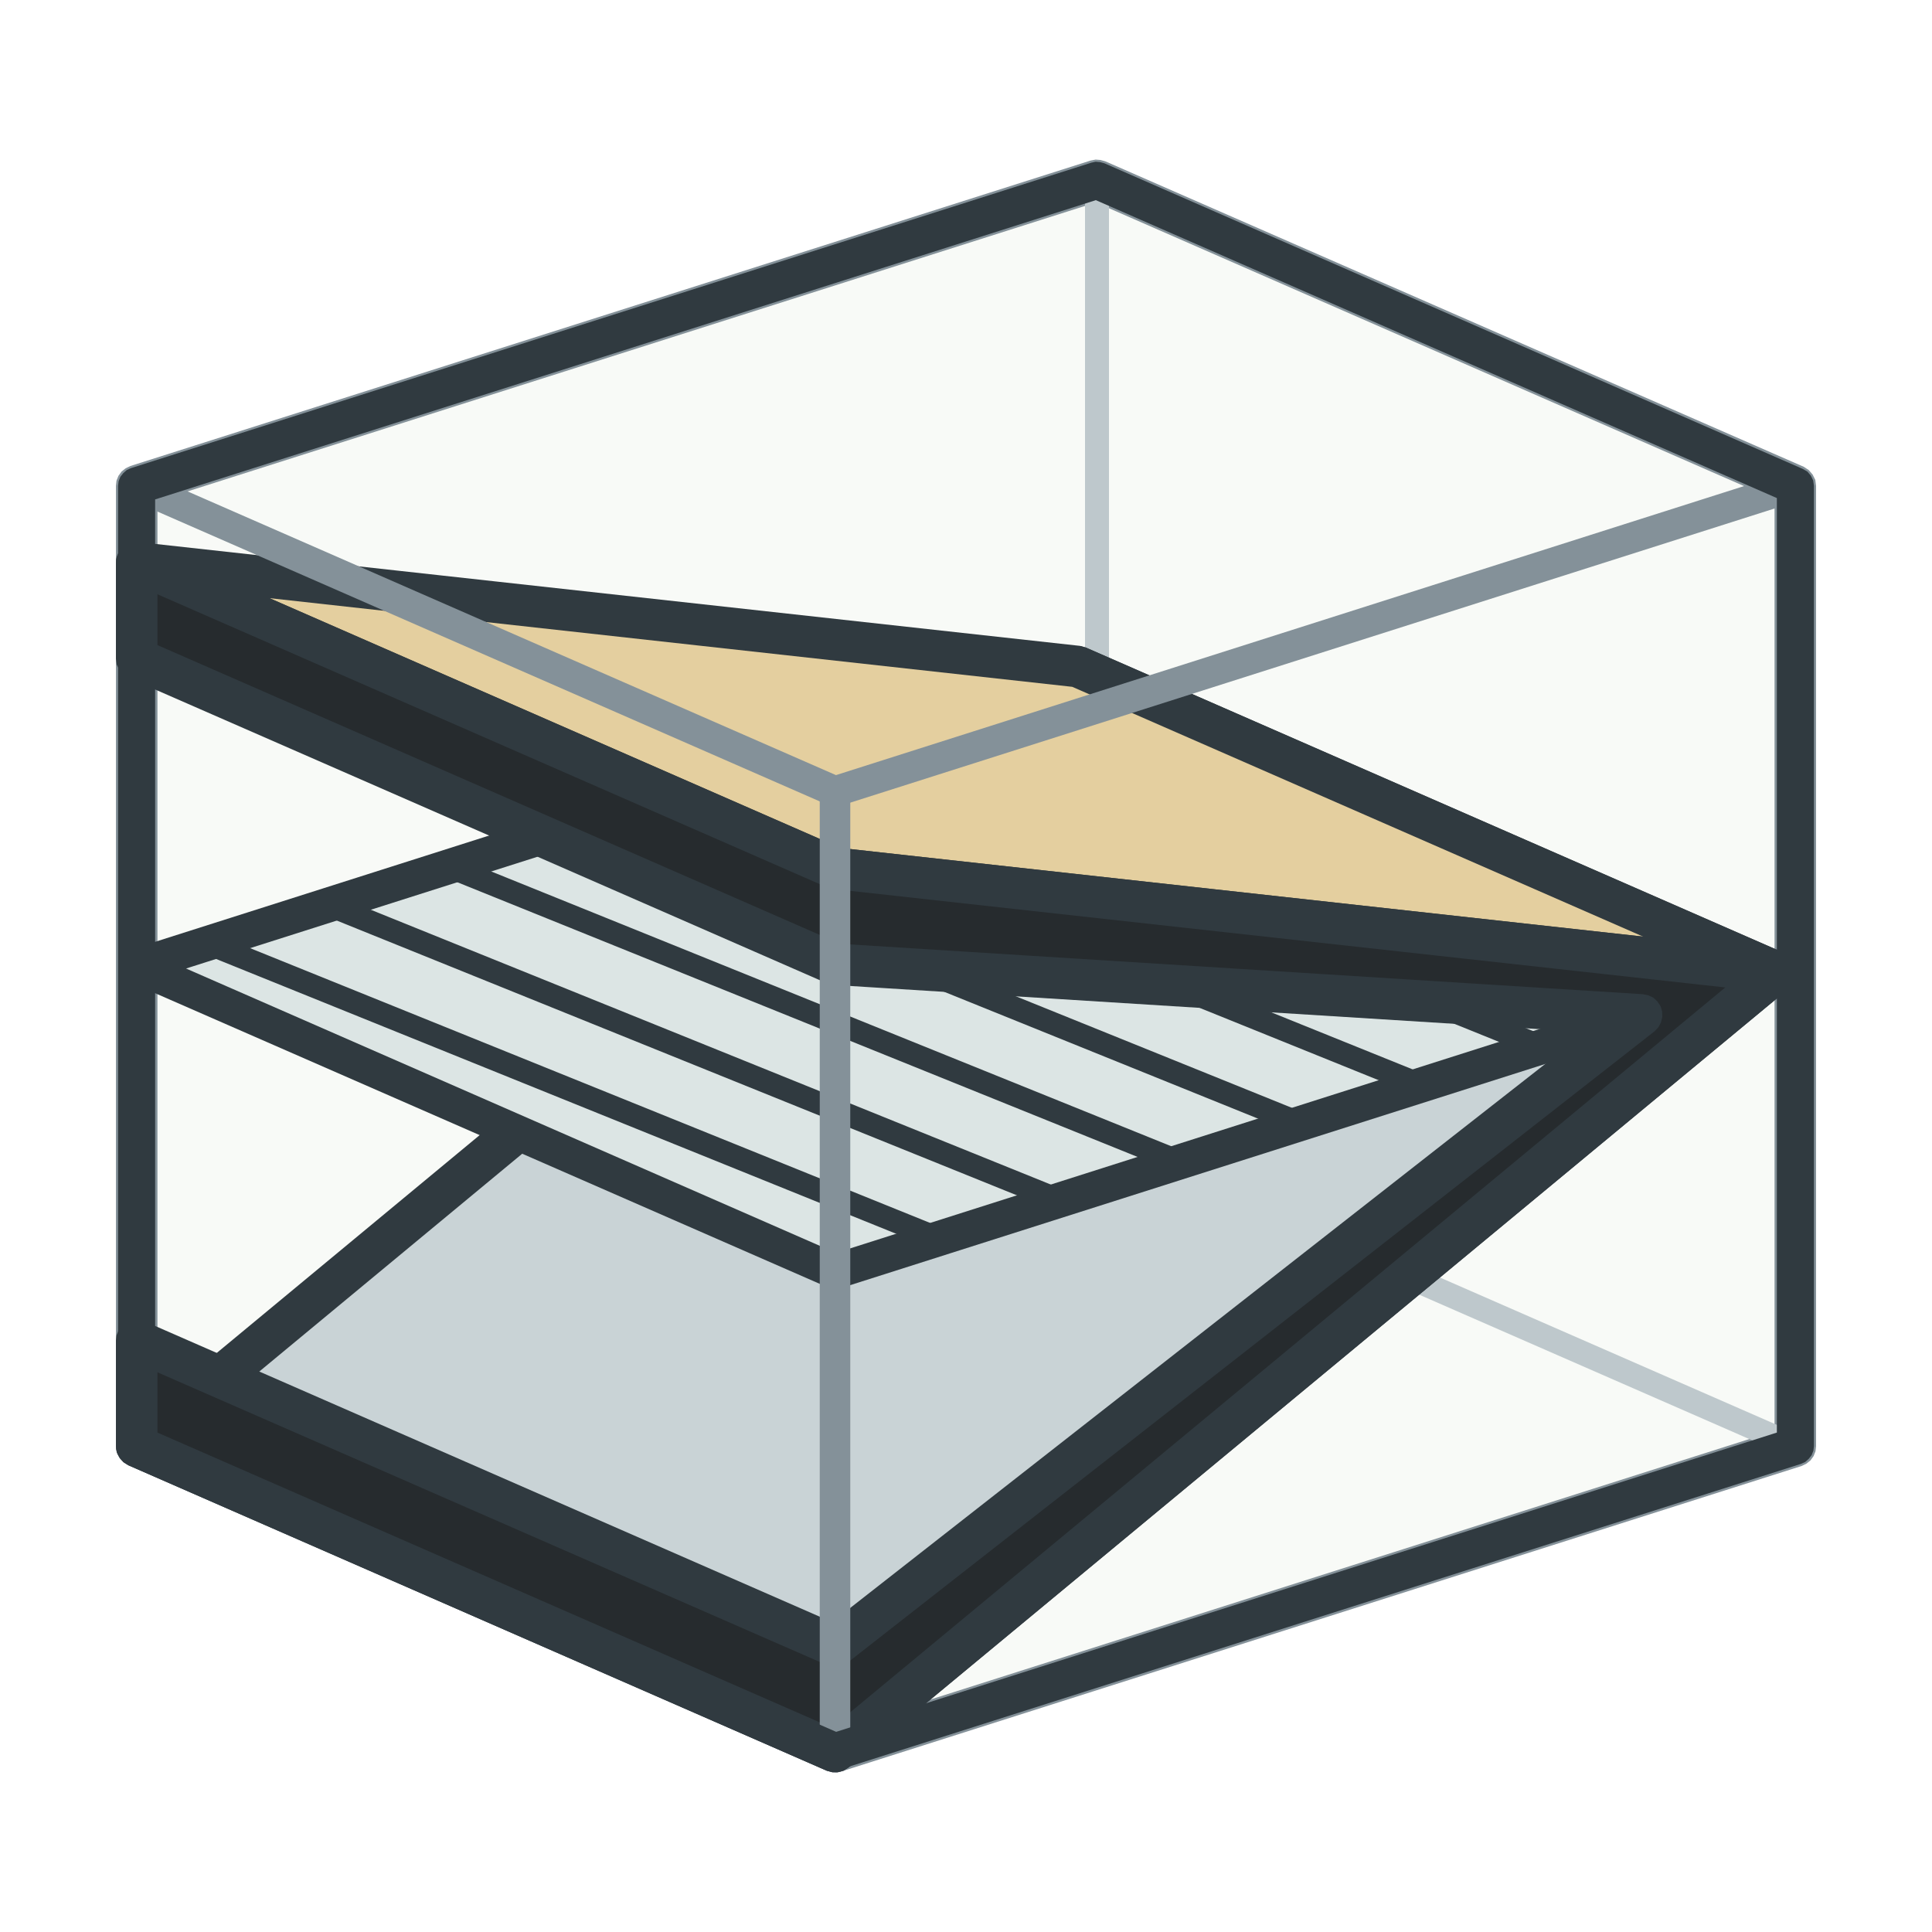
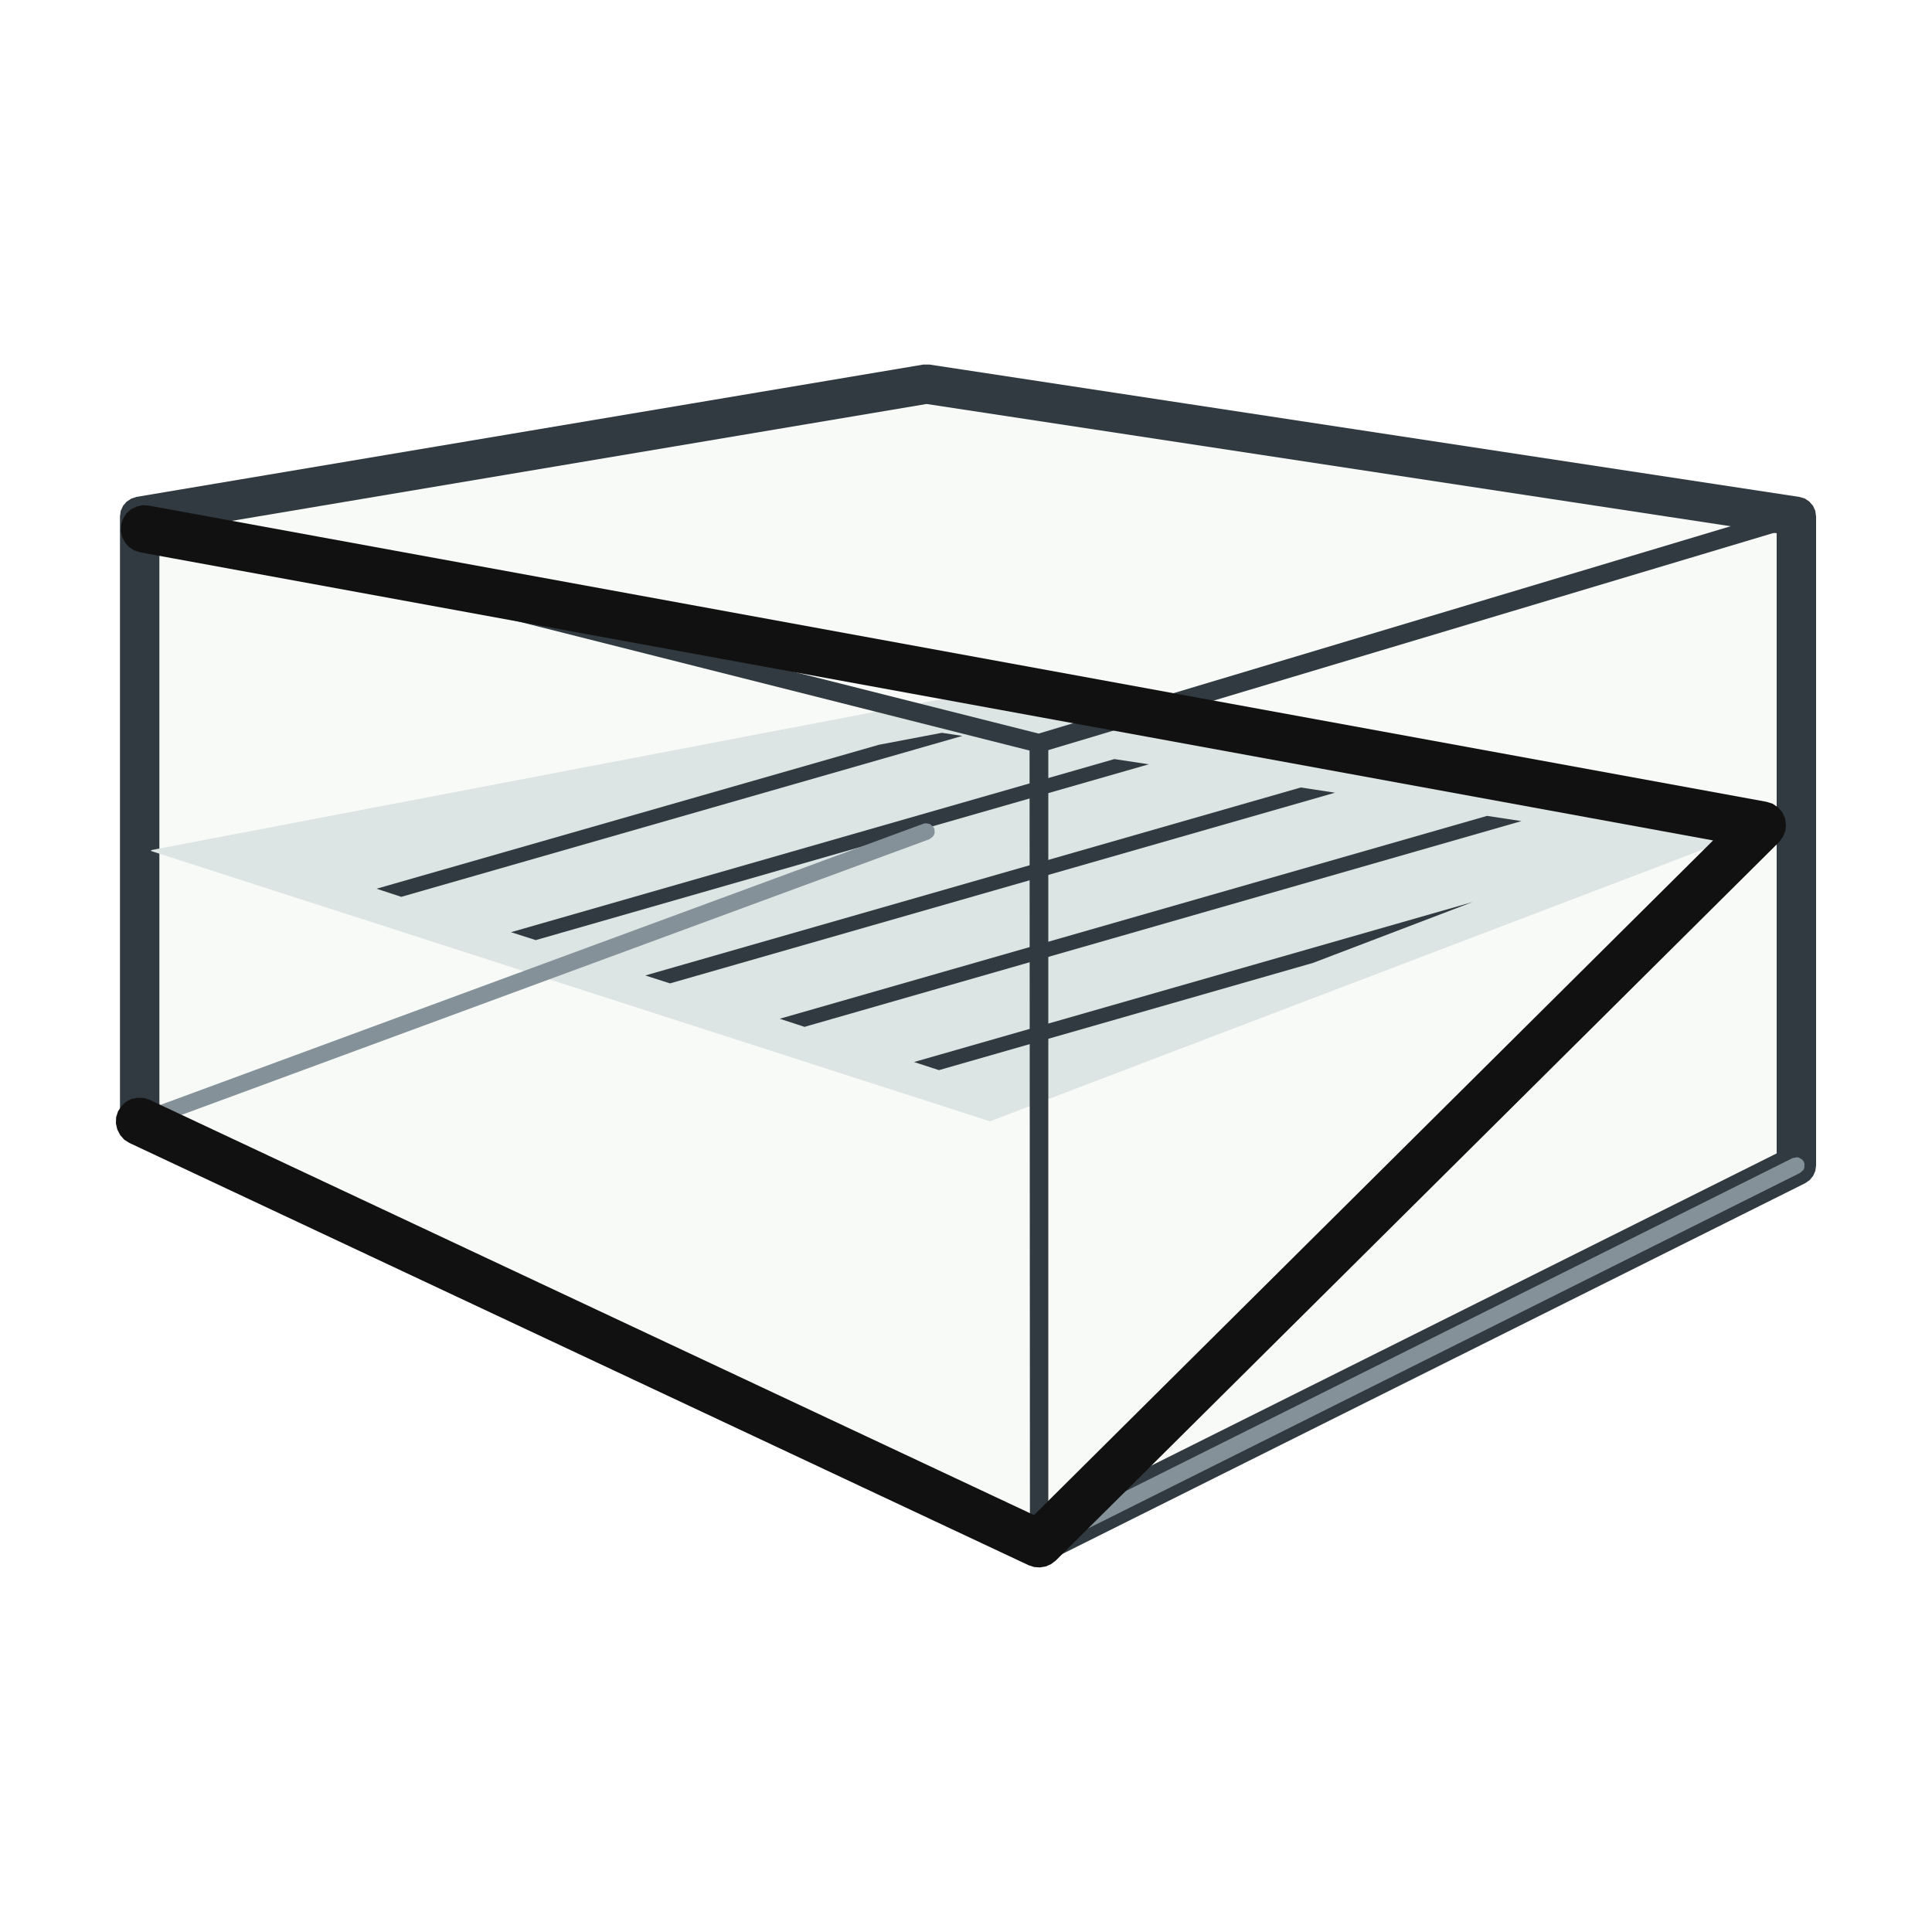
<svg xmlns="http://www.w3.org/2000/svg" viewBox="0 0 1000 1000" role="img" aria-labelledby="title desc">
-   <path fill="#F8FAF7" d="M432.2 906.7 L70.7 748.5 L70.7 251.5 L567.8 93.3 L929.3 251.5 L929.3 748.5 Z" />
-   <path fill="#849199" d="M427.9 916.5 L66.4 758.4 L63.8 756.7 L61.8 754.4 L60.4 751.6 L60.0 748.5 L60.0 251.5 L60.3 248.8 L61.3 246.3 L62.9 244.1 L65.0 242.4 L67.5 241.2 L564.5 83.1 L567.1 82.6 L569.6 82.8 L572.1 83.5 L933.6 241.6 L936.2 243.3 L938.2 245.6 L939.6 248.4 L940.0 251.5 L940.0 748.5 L939.7 751.2 L938.7 753.7 L937.1 755.9 L935.0 757.6 L932.5 758.8 L435.5 916.9 L432.9 917.4 L430.4 917.2 Z M432.8 895.2 L918.5 740.7 L918.5 258.5 L567.2 104.8 L81.5 259.3 L81.5 741.5 Z" />
-   <path fill="#BEC8CC" d="M567.4 597.0 L72.6 754.4 L71.0 754.7 L69.4 754.6 L67.9 754.0 L66.5 753.1 L65.5 751.9 L64.8 750.4 L64.5 748.8 L64.7 747.2 L65.2 745.7 L66.1 744.3 L67.4 743.3 L68.8 742.6 L567.4 584.2 L570.3 584.7 L931.8 742.8 L933.1 743.7 L934.3 744.8 L935.1 746.3 L935.4 747.8 L935.4 749.5 L935.0 751.0 L934.1 752.4 L933.0 753.5 L931.5 754.3 L930.0 754.7 L928.3 754.7 L926.8 754.2 Z" />
-   <path fill="#BEC8CC" d="M574.0 93.3 L574.0 590.4 L573.8 592.0 L573.2 593.5 L572.2 594.8 L570.9 595.8 L569.4 596.4 L567.8 596.6 L566.2 596.4 L564.7 595.8 L563.4 594.8 L562.4 593.5 L561.8 592.0 L561.6 590.4 L561.6 93.3 L561.8 91.7 L562.4 90.2 L563.4 88.9 L564.7 87.9 L566.2 87.3 L567.8 87.1 L569.4 87.3 L570.9 87.9 L572.2 88.9 L573.2 90.2 L573.8 91.7 Z" />
-   <path fill="#C9D3D6" d="M432.2 906.7 L70.7 748.5 L557.8 345.0 L919.3 503.2 Z" />
-   <path fill="#303A40" d="M427.9 916.5 L66.4 758.4 L64.1 757.0 L62.2 755.0 L60.8 752.6 L60.1 750.0 L60.1 747.3 L60.7 744.6 L62.0 742.3 L63.9 740.3 L551.0 336.7 L553.5 335.2 L556.3 334.4 L559.3 334.4 L562.1 335.2 L923.6 493.3 L926.0 494.7 L927.9 496.7 L929.2 499.0 L930.0 501.7 L930.0 504.4 L929.3 507.0 L928.0 509.4 L926.2 511.4 L439.1 914.9 L436.6 916.5 L433.7 917.3 L430.8 917.3 Z M430.5 894.2 L899.1 506.0 L559.6 357.5 L91.0 745.7 Z" />
-   <path fill="#DCE5E4" d="M432.2 658.2 L70.7 500.0 L557.8 345.0 L919.3 503.2 Z" />
-   <path fill="#303A40" d="M428.6 666.4 L67.1 508.3 L65.0 507.0 L63.4 505.3 L62.2 503.1 L61.7 500.7 L61.9 498.3 L62.6 496.0 L64.0 494.0 L65.8 492.4 L68.0 491.4 L555.1 336.4 L557.2 336.0 L559.4 336.1 L561.5 336.7 L922.9 494.9 L925.0 496.1 L926.7 497.9 L927.8 500.1 L928.3 502.4 L928.2 504.8 L927.4 507.1 L926.1 509.2 L924.3 510.7 L922.1 511.8 L435.0 666.8 L432.8 667.2 L430.7 667.1 Z M432.7 648.5 L893.7 501.8 L557.3 354.7 L96.3 501.3 Z" />
-   <path fill="#303A40" d="M850.3 479.1 L544.0 355.4 L557.5 351.0 Z" />
-   <path fill="#303A40" d="M499.1 369.6 L860.9 515.8 L843.4 521.4 L481.5 375.2 Z" />
-   <path fill="#303A40" d="M436.7 389.5 L798.5 535.7 L780.9 541.3 L419.1 395.1 Z" />
-   <path fill="#303A40" d="M374.2 409.4 L736.1 555.5 L718.5 561.1 L356.7 414.9 Z" />
-   <path fill="#303A40" d="M311.8 429.2 L673.6 575.4 L656.1 581.0 L294.3 434.8 Z" />
-   <path fill="#303A40" d="M249.4 449.1 L611.2 595.3 L593.7 600.8 L231.9 454.7 Z" />
-   <path fill="#303A40" d="M187.0 468.9 L548.8 615.1 L531.3 620.7 L169.4 474.5 Z" />
-   <path fill="#303A40" d="M124.6 488.8 L486.4 635.0 L468.8 640.6 L107.0 494.4 Z" />
-   <path fill="#E4CF9F" d="M432.2 449.4 L70.7 291.2 L557.8 345.0 L919.3 503.2 Z" />
-   <path fill="#303A40" d="M427.9 459.2 L66.4 301.1 L64.1 299.6 L62.1 297.7 L60.8 295.3 L60.1 292.6 L60.1 289.8 L60.8 287.2 L62.2 284.8 L64.1 282.8 L66.5 281.4 L69.1 280.6 L71.9 280.6 L559.0 334.3 L562.1 335.2 L923.6 493.3 L926.0 494.8 L927.9 496.7 L929.3 499.1 L930.0 501.8 L930.0 504.6 L929.3 507.2 L927.9 509.6 L925.9 511.6 L923.6 513.0 L920.9 513.8 L918.1 513.8 L431.0 460.1 Z M435.0 438.9 L850.5 484.8 L555.0 355.5 L139.5 309.6 Z" />
-   <path fill="#262B2E" d="M70.7 291.2 L432.2 449.4 L919.3 503.2 L432.2 906.7 L70.7 748.5 L70.7 693.8 L432.2 852.0 L849.7 525.3 L432.2 499.1 L70.7 340.9 Z" />
-   <path fill="#303A40" d="M75.0 281.4 L435.0 438.9 L920.5 492.5 L923.2 493.2 L925.6 494.5 L927.7 496.4 L929.1 498.8 L929.9 501.4 L930.0 504.2 L929.4 506.9 L928.1 509.4 L926.2 511.4 L439.1 914.9 L436.6 916.5 L433.7 917.3 L430.8 917.3 L427.9 916.5 L66.4 758.4 L63.8 756.7 L61.8 754.4 L60.4 751.6 L60.0 748.5 L60.0 693.8 L60.3 691.2 L61.3 688.7 L62.8 686.6 L64.9 684.9 L67.2 683.7 L69.8 683.2 L72.5 683.3 L75.0 684.0 L430.7 839.6 L820.9 534.2 L431.5 509.8 L427.9 508.9 L66.4 350.8 L63.8 349.1 L61.8 346.8 L60.4 344.0 L60.0 340.9 L60.0 291.2 L60.3 288.6 L61.3 286.1 L62.8 284.0 L64.9 282.3 L67.2 281.1 L69.8 280.5 L72.5 280.7 Z M81.5 307.6 L81.5 333.9 L434.8 488.5 L850.4 514.6 L853.2 515.2 L855.8 516.4 L857.9 518.4 L859.5 520.8 L860.3 523.5 L860.4 526.4 L859.7 529.2 L858.4 531.7 L856.4 533.8 L438.8 860.5 L436.3 861.9 L433.6 862.6 L430.7 862.6 L427.9 861.8 L81.5 710.3 L81.5 741.5 L430.5 894.2 L893.0 511.1 L431.0 460.1 L427.9 459.2 Z" />
-   <path fill="#849199" d="M429.1 416.9 L67.6 258.7 L65.8 257.7 L64.4 256.2 L63.4 254.4 L62.9 252.4 L62.9 250.3 L63.5 248.3 L64.6 246.5 L66.0 245.1 L67.9 244.1 L69.9 243.6 L71.9 243.7 L73.9 244.2 L432.7 401.2 L926.9 243.9 L928.9 243.6 L931.0 243.8 L932.9 244.5 L934.6 245.6 L935.9 247.2 L936.8 249.1 L937.2 251.1 L937.0 253.2 L936.3 255.1 L935.1 256.8 L933.5 258.1 L931.7 259.0 L434.6 417.2 L432.8 417.5 L430.9 417.4 Z" />
-   <path fill="#849199" d="M424.3 906.7 L424.3 409.6 L424.6 407.6 L425.4 405.7 L426.6 404.0 L428.3 402.8 L430.2 402.0 L432.2 401.7 L434.3 402.0 L436.2 402.8 L437.8 404.0 L439.1 405.7 L439.9 407.6 L440.1 409.6 L440.1 906.7 L439.9 908.7 L439.1 910.6 L437.8 912.3 L436.2 913.5 L434.3 914.3 L432.2 914.6 L430.2 914.3 L428.3 913.5 L426.6 912.3 L425.4 910.6 L424.6 908.7 Z" />
-   <path fill="#303A40" d="M66.9 757.3 L64.5 755.9 L62.7 753.8 L61.5 751.3 L61.1 748.5 L61.1 251.5 L61.4 249.1 L62.3 246.8 L63.8 244.9 L65.6 243.3 L67.8 242.3 L564.9 84.2 L567.1 83.7 L569.4 83.9 L571.6 84.5 L933.1 242.7 L935.5 244.1 L937.3 246.2 L938.5 248.7 L938.9 251.5 L938.9 748.5 L938.6 750.9 L937.7 753.2 L936.2 755.1 L934.4 756.7 L932.2 757.7 L435.1 915.8 L432.9 916.3 L430.6 916.1 L428.4 915.5 Z M80.3 742.2 L432.8 896.4 L919.7 741.5 L919.7 257.8 L567.2 103.6 L80.3 258.5 Z" />
+   <path fill="#F8FAF7" d="M72.3 267.3 L479.5 198.7 L929.8 267.3 L929.8 603.3 L537.7 799.0 L72.3 580.4 Z" />
+   <path fill="#303A40" d="M62.1 267.3 L62.5 264.4 L63.7 261.8 L65.5 259.7 L67.9 258.1 L70.6 257.2 L477.9 188.7 L481.1 188.7 L931.3 257.2 L934.1 258.0 L936.5 259.6 L938.4 261.8 L939.6 264.4 L940.0 267.3 L940.0 603.3 L939.6 606.1 L938.5 608.6 L936.7 610.8 L934.4 612.4 L542.3 808.1 L539.4 809.1 L536.3 809.1 L533.4 808.2 L68.0 589.7 L65.6 588.1 L63.7 585.9 L62.5 583.3 L62.1 580.4 Z M82.5 275.9 L82.5 574.0 L537.6 787.7 L919.6 597.0 L919.6 276.0 L479.6 209.1 Z" />
+   <path fill="#DCE5E4" d="M77.3 440.2 L487.1 361.9 L914.6 427.1 L512.4 580.4 Z" />
+   <path fill="#303A40" d="M679.6 498.4 L486.0 553.9 L473.1 549.7 L762.2 466.9 Z" />
+   <path fill="#303A40" d="M787.5 425.0 L416.4 531.5 L403.6 527.3 L769.7 422.3 Z" />
+   <path fill="#303A40" d="M691.0 410.3 L346.8 509.0 L334.0 504.9 L673.3 407.6 Z" />
+   <path fill="#303A40" d="M594.6 395.6 L277.3 486.6 L264.5 482.5 L576.8 392.9 Z" />
+   <path fill="#303A40" d="M498.1 380.9 L207.7 464.2 L194.9 460.0 L454.9 385.5 L487.5 379.3 Z" />
+   <path fill="#303A40" d="M66.4 267.3 L66.6 265.6 L67.3 264.1 L68.4 262.9 L69.7 261.9 L71.3 261.4 L478.6 192.9 L480.4 192.9 L930.7 261.4 L932.3 261.9 L933.7 262.8 L934.8 264.1 L935.5 265.6 L935.7 267.3 L935.7 603.3 L935.5 604.9 L934.8 606.4 L933.8 607.6 L932.5 608.5 L540.4 804.3 L538.7 804.8 L536.9 804.9 L535.2 804.4 L69.8 585.8 L68.4 584.9 L67.3 583.6 L66.6 582.1 L66.4 580.4 Z M78.2 272.2 L78.2 576.7 L537.6 792.5 L923.9 599.6 L923.9 272.3 L479.6 204.7 Z" />
+   <path fill="#303A40" d="M536.5 389.4 L71.1 271.9 L68.9 270.7 L68.1 269.7 L67.5 267.3 L67.6 266.1 L68.8 263.9 L69.8 263.1 L71.0 262.6 L73.5 262.6 L537.6 379.7 L928.4 262.6 L929.7 262.4 L932.1 263.0 L933.1 263.7 L934.4 265.9 L934.6 267.1 L934.1 269.5 L933.3 270.6 L931.2 271.9 L539.1 389.3 Z" />
+   <path fill="#303A40" d="M533.1 800.3 L532.9 384.7 L533.6 382.3 L534.3 381.3 L535.3 380.5 L537.7 379.9 L540.1 380.5 L541.1 381.3 L541.9 382.3 L542.6 384.7 L542.6 799.0 L542.4 800.3 L541.1 802.4 L539.0 803.7 L537.7 803.8 L536.5 803.7 L534.3 802.4 Z" />
+   <path fill="#849199" d="M481.0 434.4 L73.8 584.5 L72.7 584.7 L70.5 584.3 L68.8 582.9 L68.3 581.9 L68.0 580.8 L68.4 578.6 L69.0 577.7 L70.8 576.4 L478.1 426.3 L479.2 426.1 L481.3 426.5 L483.0 427.9 L483.6 428.9 L483.8 431.1 L483.4 432.2 L482.8 433.1 Z" />
+   <path fill="#849199" d="M931.7 607.1 L539.6 802.9 L537.5 803.3 L536.4 803.1 L534.5 801.9 L533.9 800.9 L533.5 799.9 L533.7 797.7 L534.9 795.8 L535.8 795.2 L927.9 599.4 L930.1 599.0 L931.2 599.2 L933.0 600.4 L933.7 601.4 L934.0 602.4 L933.9 604.6 L933.4 605.6 Z" />
+   <path fill="#111111" d="M886.7 435.0 L72.6 285.9 L69.5 284.9 L66.8 283.2 L64.7 280.8 L63.2 277.9 L62.5 274.8 L62.7 271.6 L63.7 268.5 L65.4 265.8 L67.8 263.6 L70.7 262.2 L73.8 261.5 L77.0 261.7 L914.3 415.0 L917.5 416.0 L920.3 417.9 L922.5 420.4 L923.9 423.5 L924.4 426.8 L924.1 430.1 L922.8 433.2 L920.8 435.9 L546.4 807.8 L544.0 809.6 L541.3 810.8 L538.3 811.3 L535.3 811.1 L532.5 810.2 L67.0 591.6 L64.3 589.9 L62.2 587.5 L60.7 584.6 L60.0 581.5 L60.1 578.3 L61.1 575.2 L62.9 572.5 L65.2 570.3 L68.1 568.8 L71.2 568.2 L74.5 568.3 L77.5 569.3 L535.2 784.2 Z" />
</svg>
